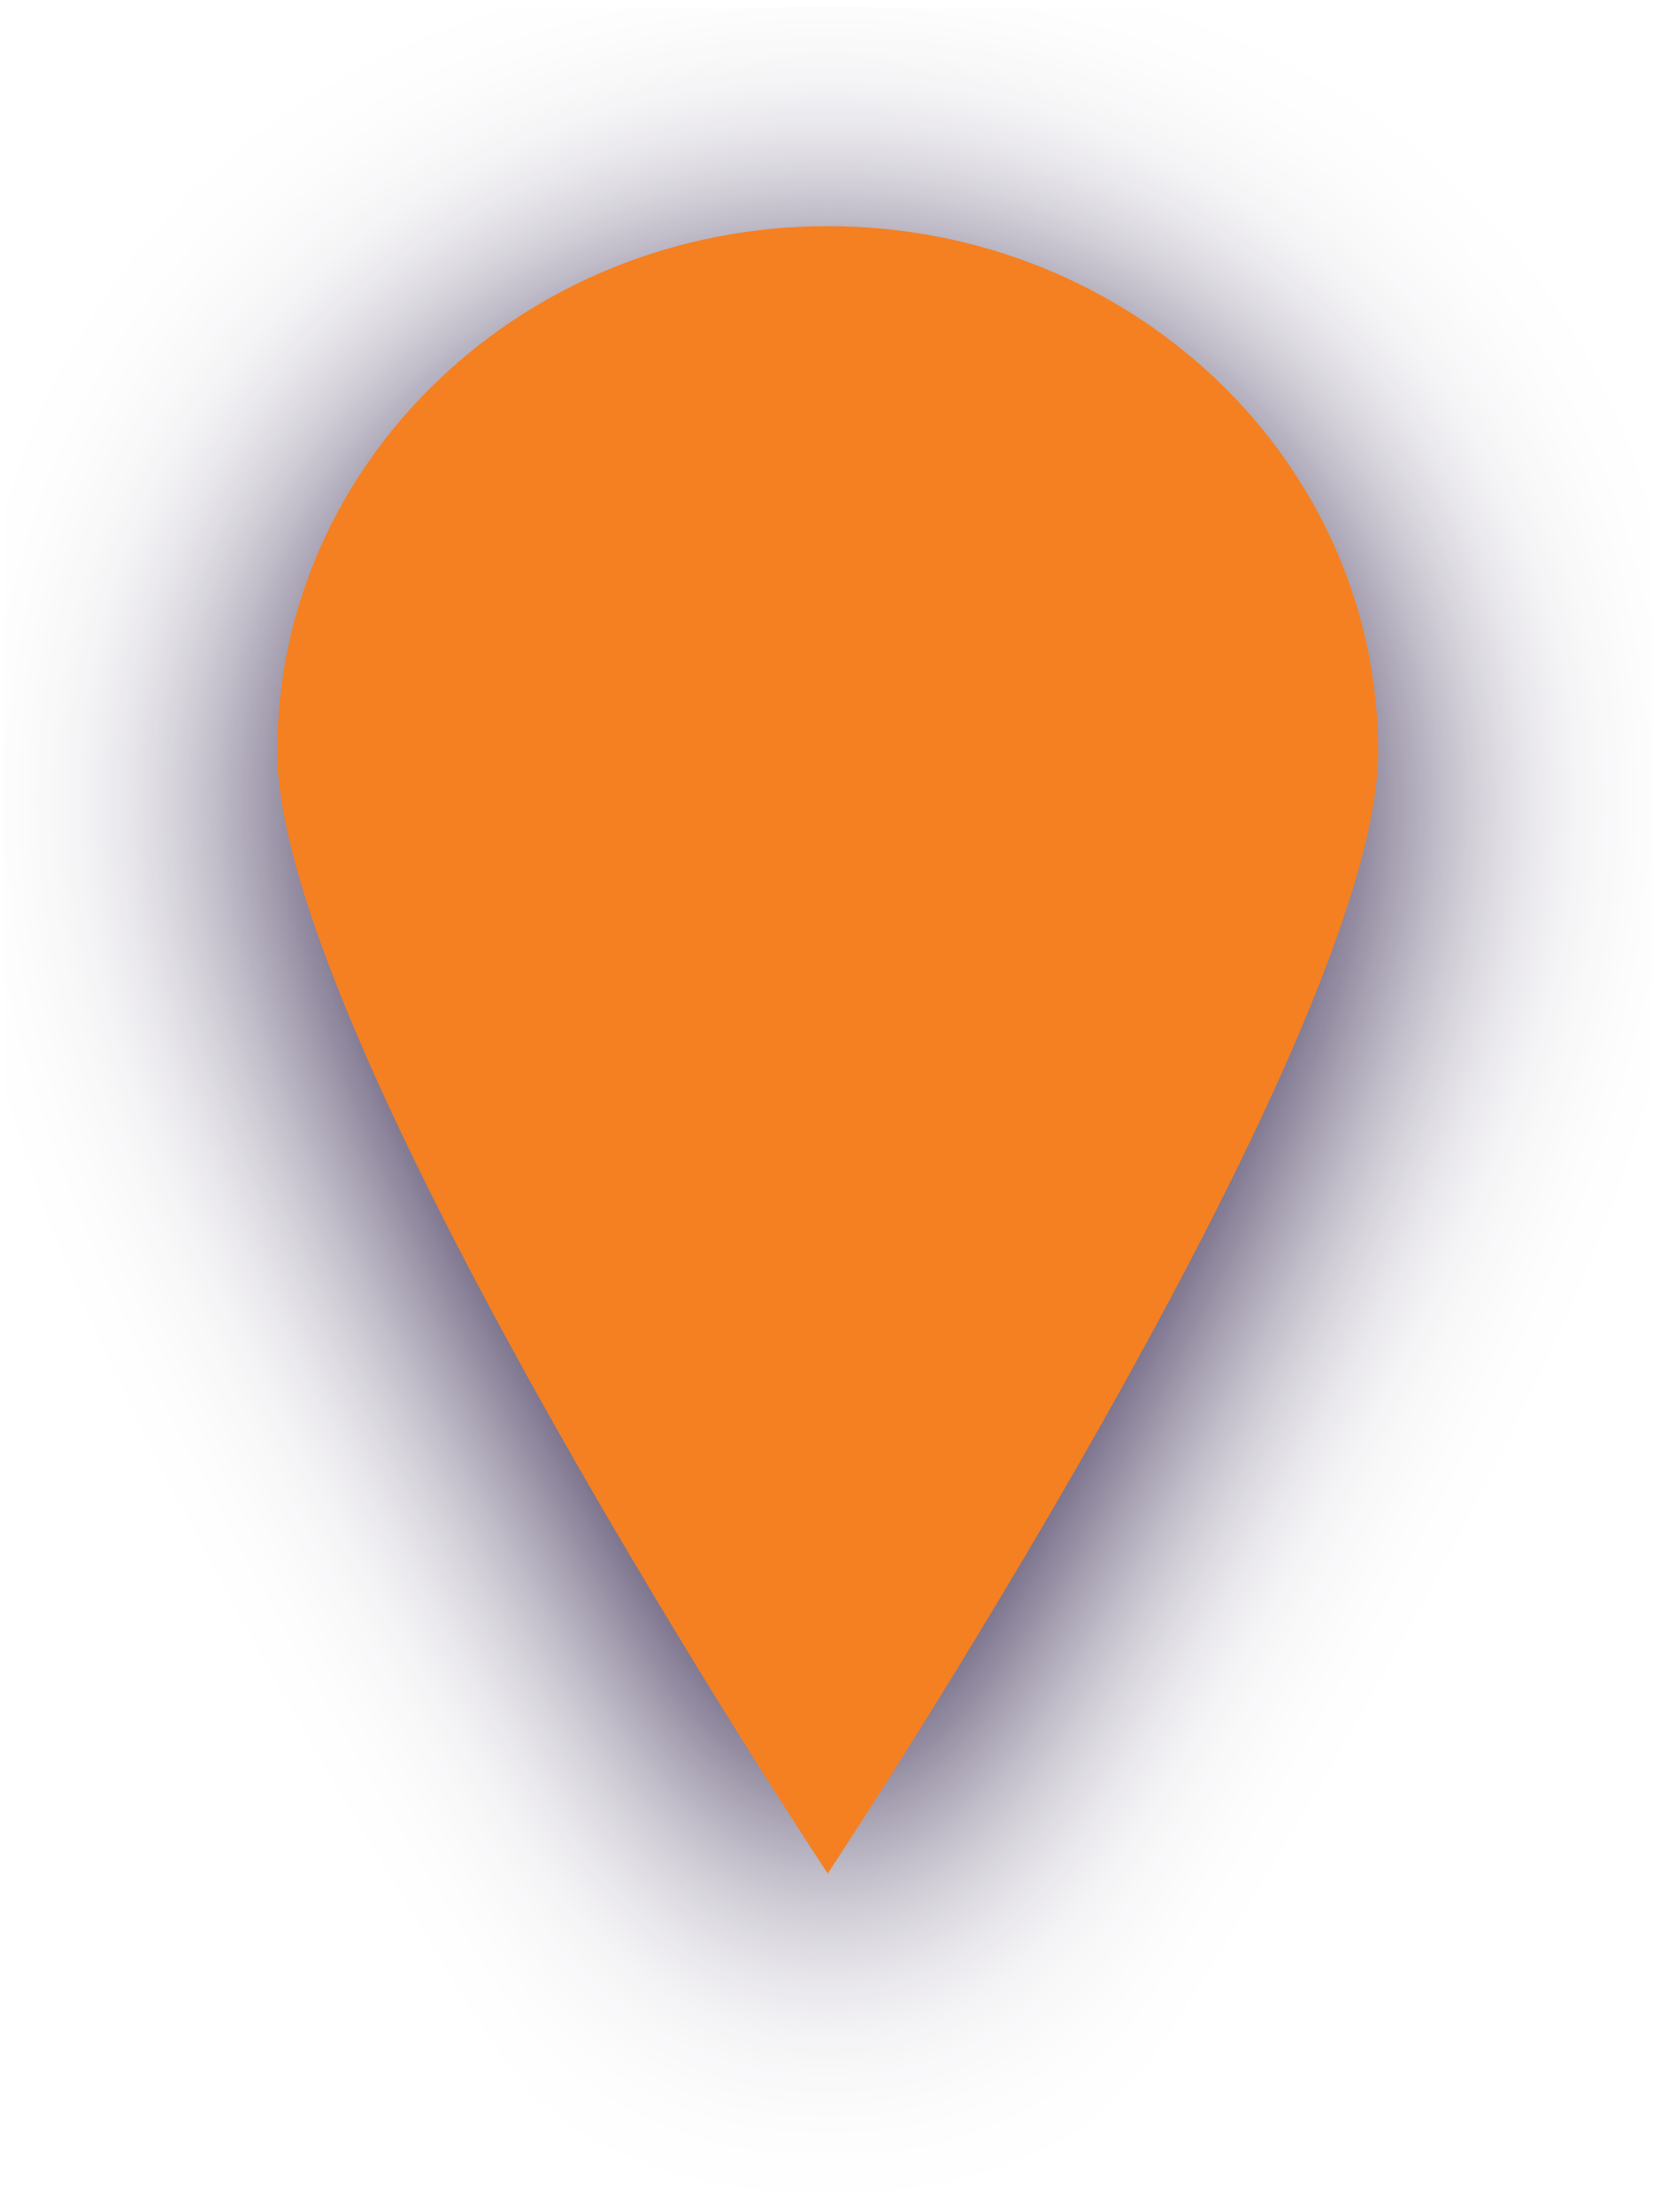
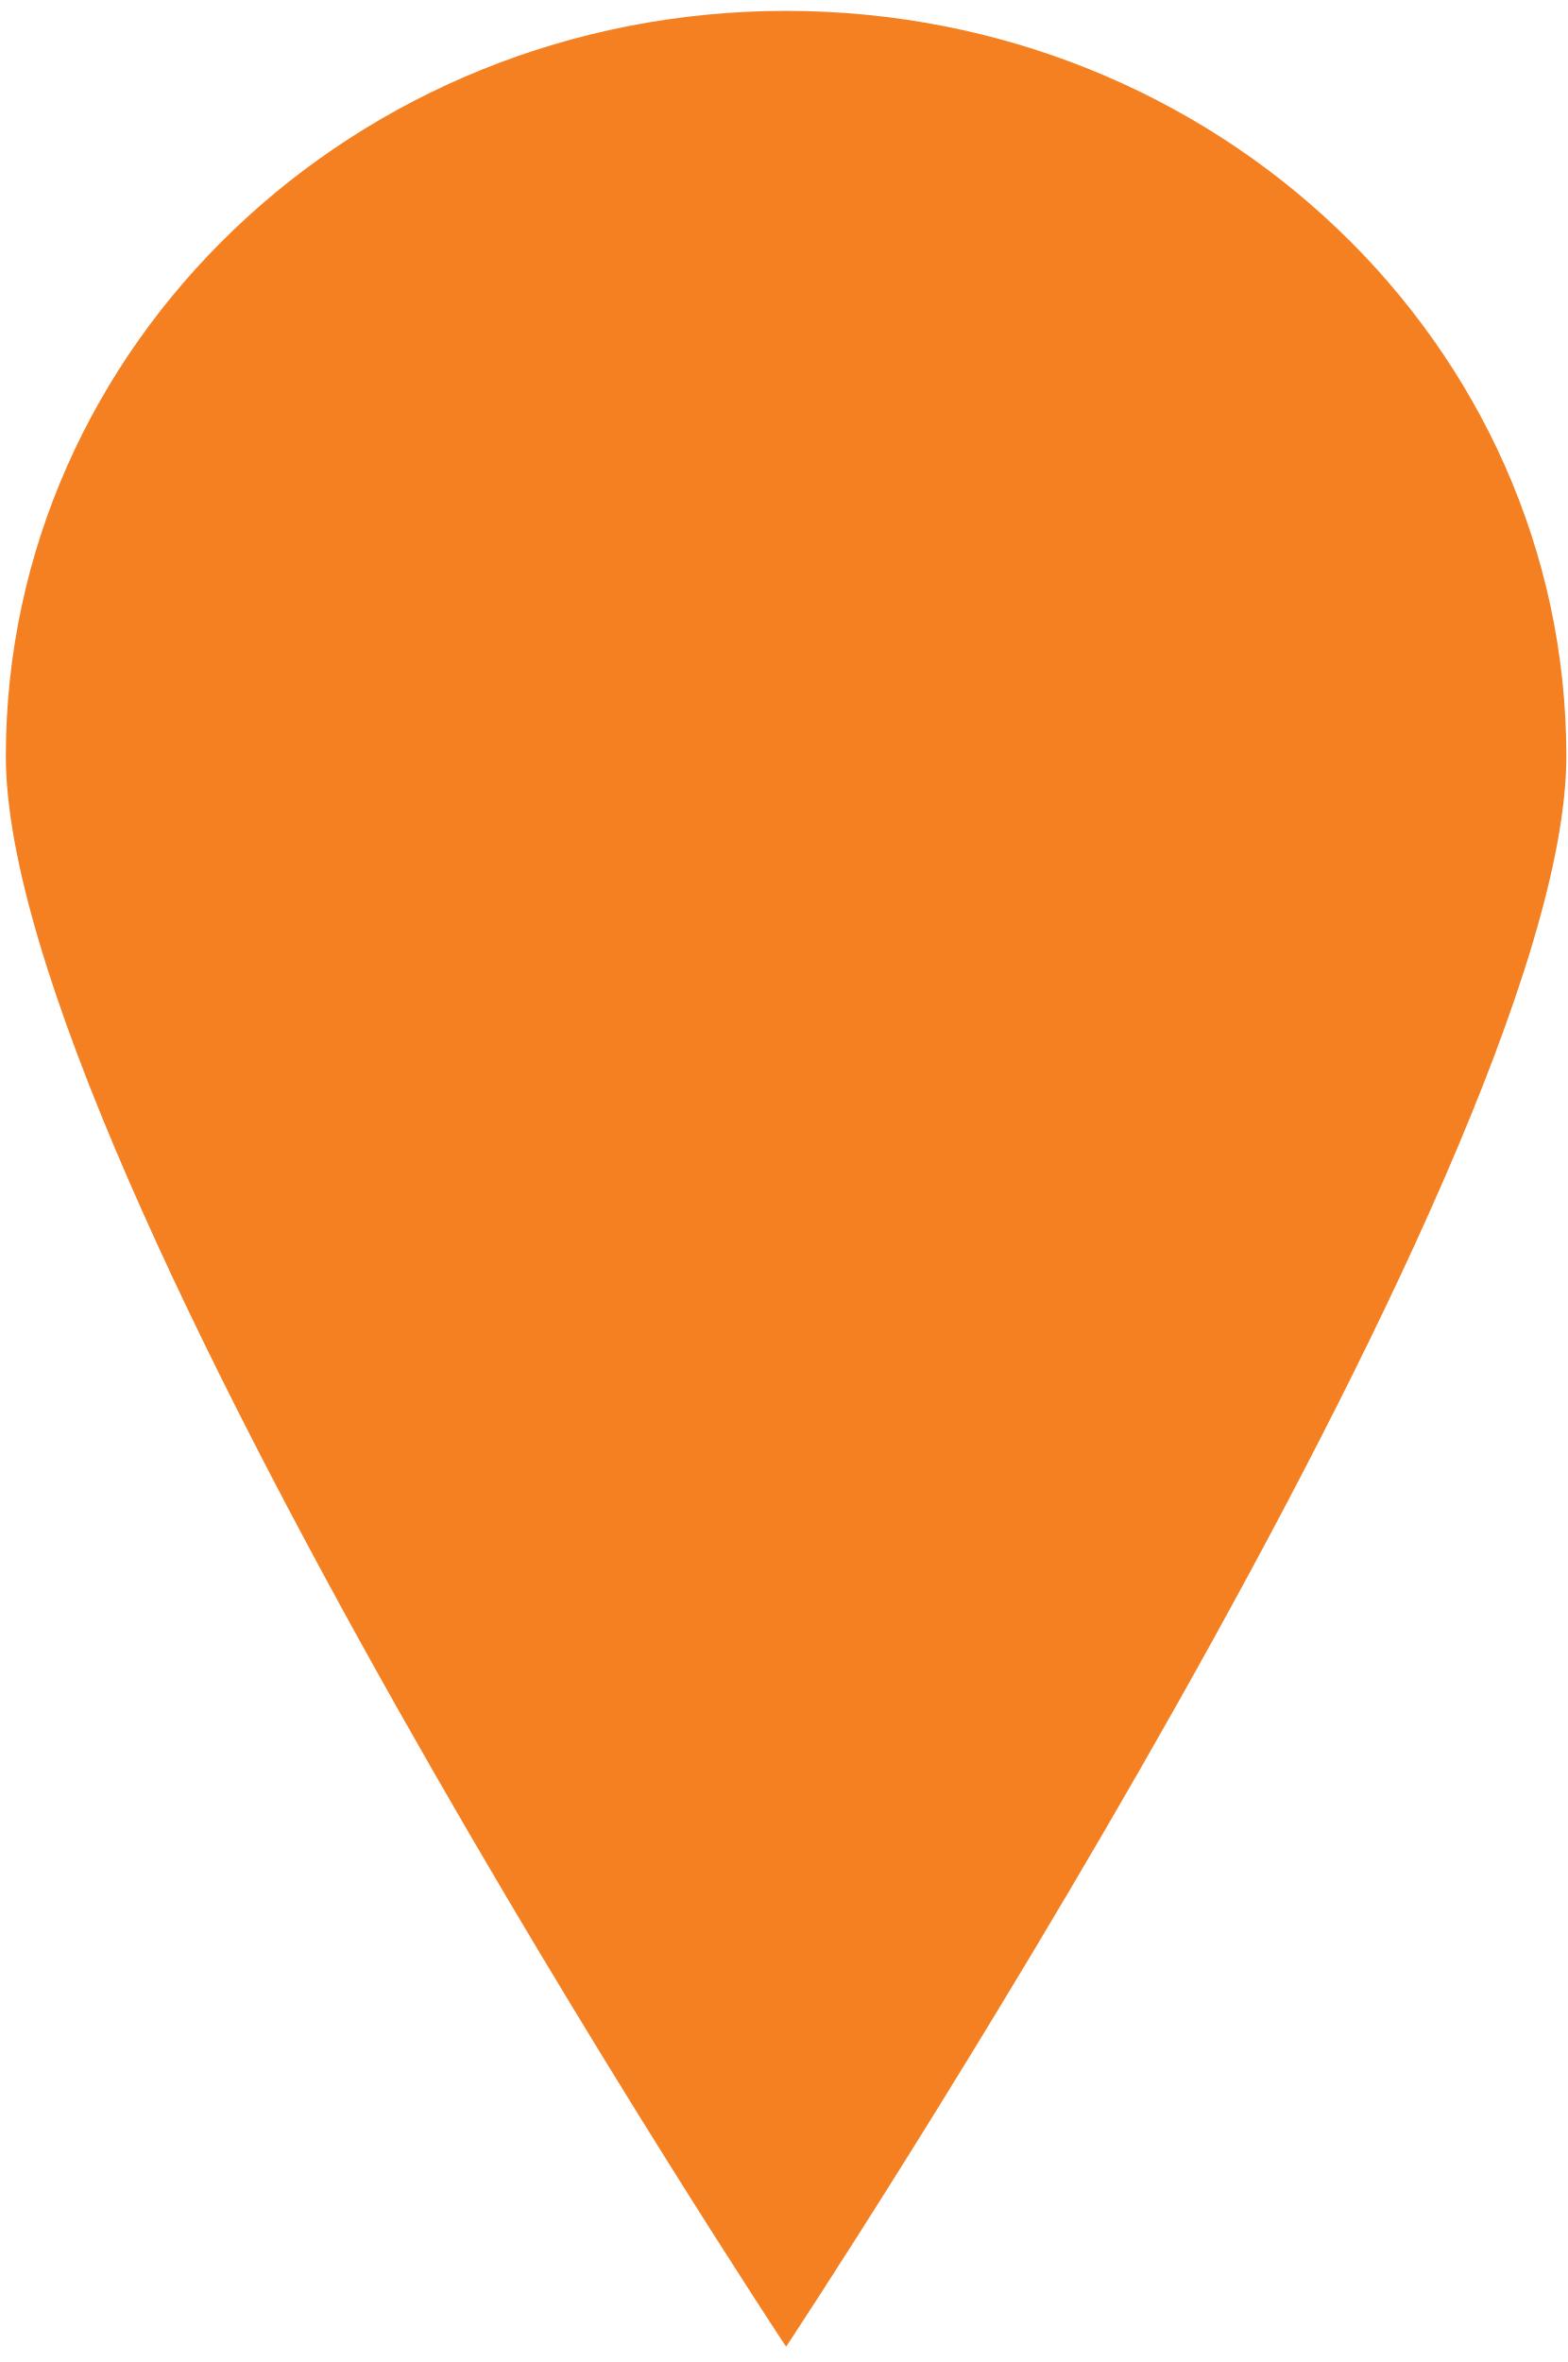
- <svg xmlns="http://www.w3.org/2000/svg" width="121" height="162" viewBox="0 0 121 162" fill="none">
-   <g filter="url(#filter0_d)">
-     <path d="M60.612 16.562C38.33 16.562 20.302 33.807 20.302 55.058C20.302 76.309 60.612 137.211 60.612 137.211C60.612 137.211 100.922 76.309 100.922 55.058C100.922 33.807 82.894 16.562 60.612 16.562Z" fill="#F58021" />
-   </g>
-   <defs>
-     <filter id="filter0_d" x="0.302" y="0.562" width="120.62" height="160.649" filterUnits="userSpaceOnUse" color-interpolation-filters="sRGB">
-       <feFlood flood-opacity="0" result="BackgroundImageFix" />
-       <feColorMatrix in="SourceAlpha" type="matrix" values="0 0 0 0 0 0 0 0 0 0 0 0 0 0 0 0 0 0 127 0" />
-       <feOffset dy="4" />
-       <feGaussianBlur stdDeviation="10" />
-       <feColorMatrix type="matrix" values="0 0 0 0 0.125 0 0 0 0 0.067 0 0 0 0 0.239 0 0 0 1 0" />
-       <feBlend mode="normal" in2="BackgroundImageFix" result="effect1_dropShadow" />
-       <feBlend mode="normal" in="SourceGraphic" in2="effect1_dropShadow" result="shape" />
-     </filter>
-   </defs>
+ <svg xmlns="http://www.w3.org/2000/svg" width="81" height="122" viewBox="0 0 81 122" fill="none">
+   <path d="M40.612 0.562C18.33 0.562 0.302 17.807 0.302 39.058C0.302 60.309 40.612 121.211 40.612 121.211C40.612 121.211 80.922 60.309 80.922 39.058C80.922 17.807 62.894 0.562 40.612 0.562Z" fill="#F58021" />
</svg>
